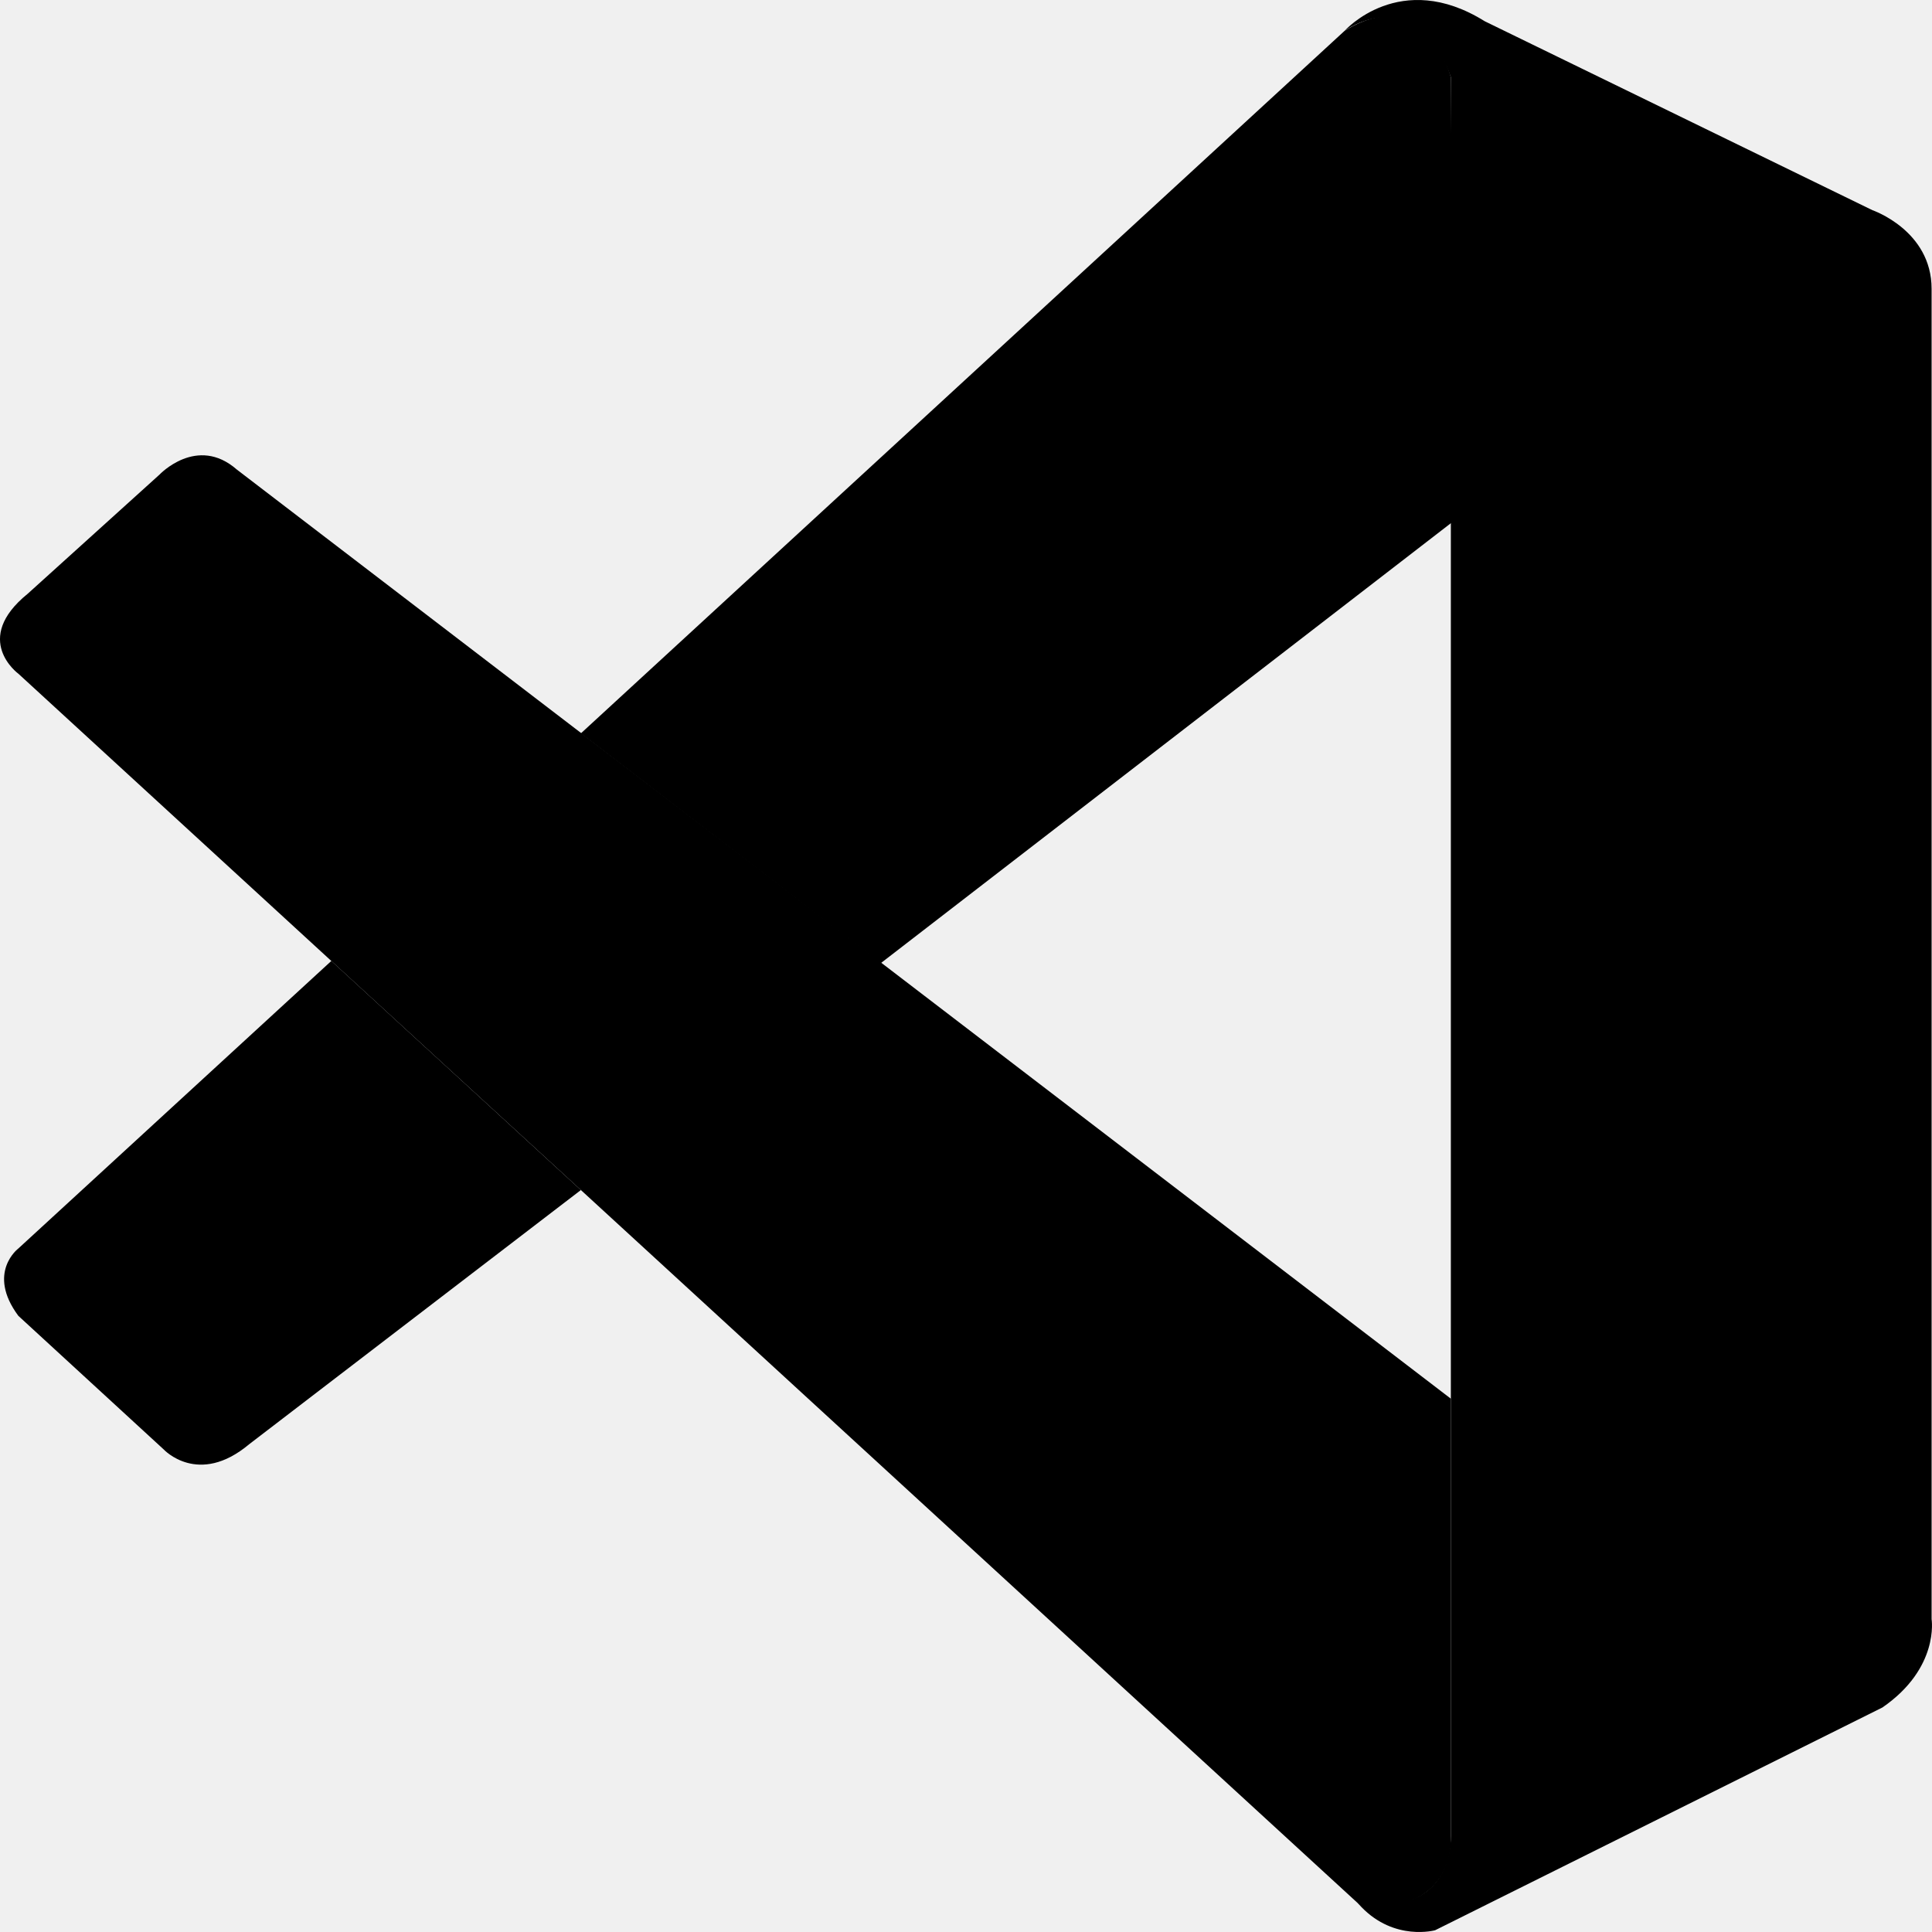
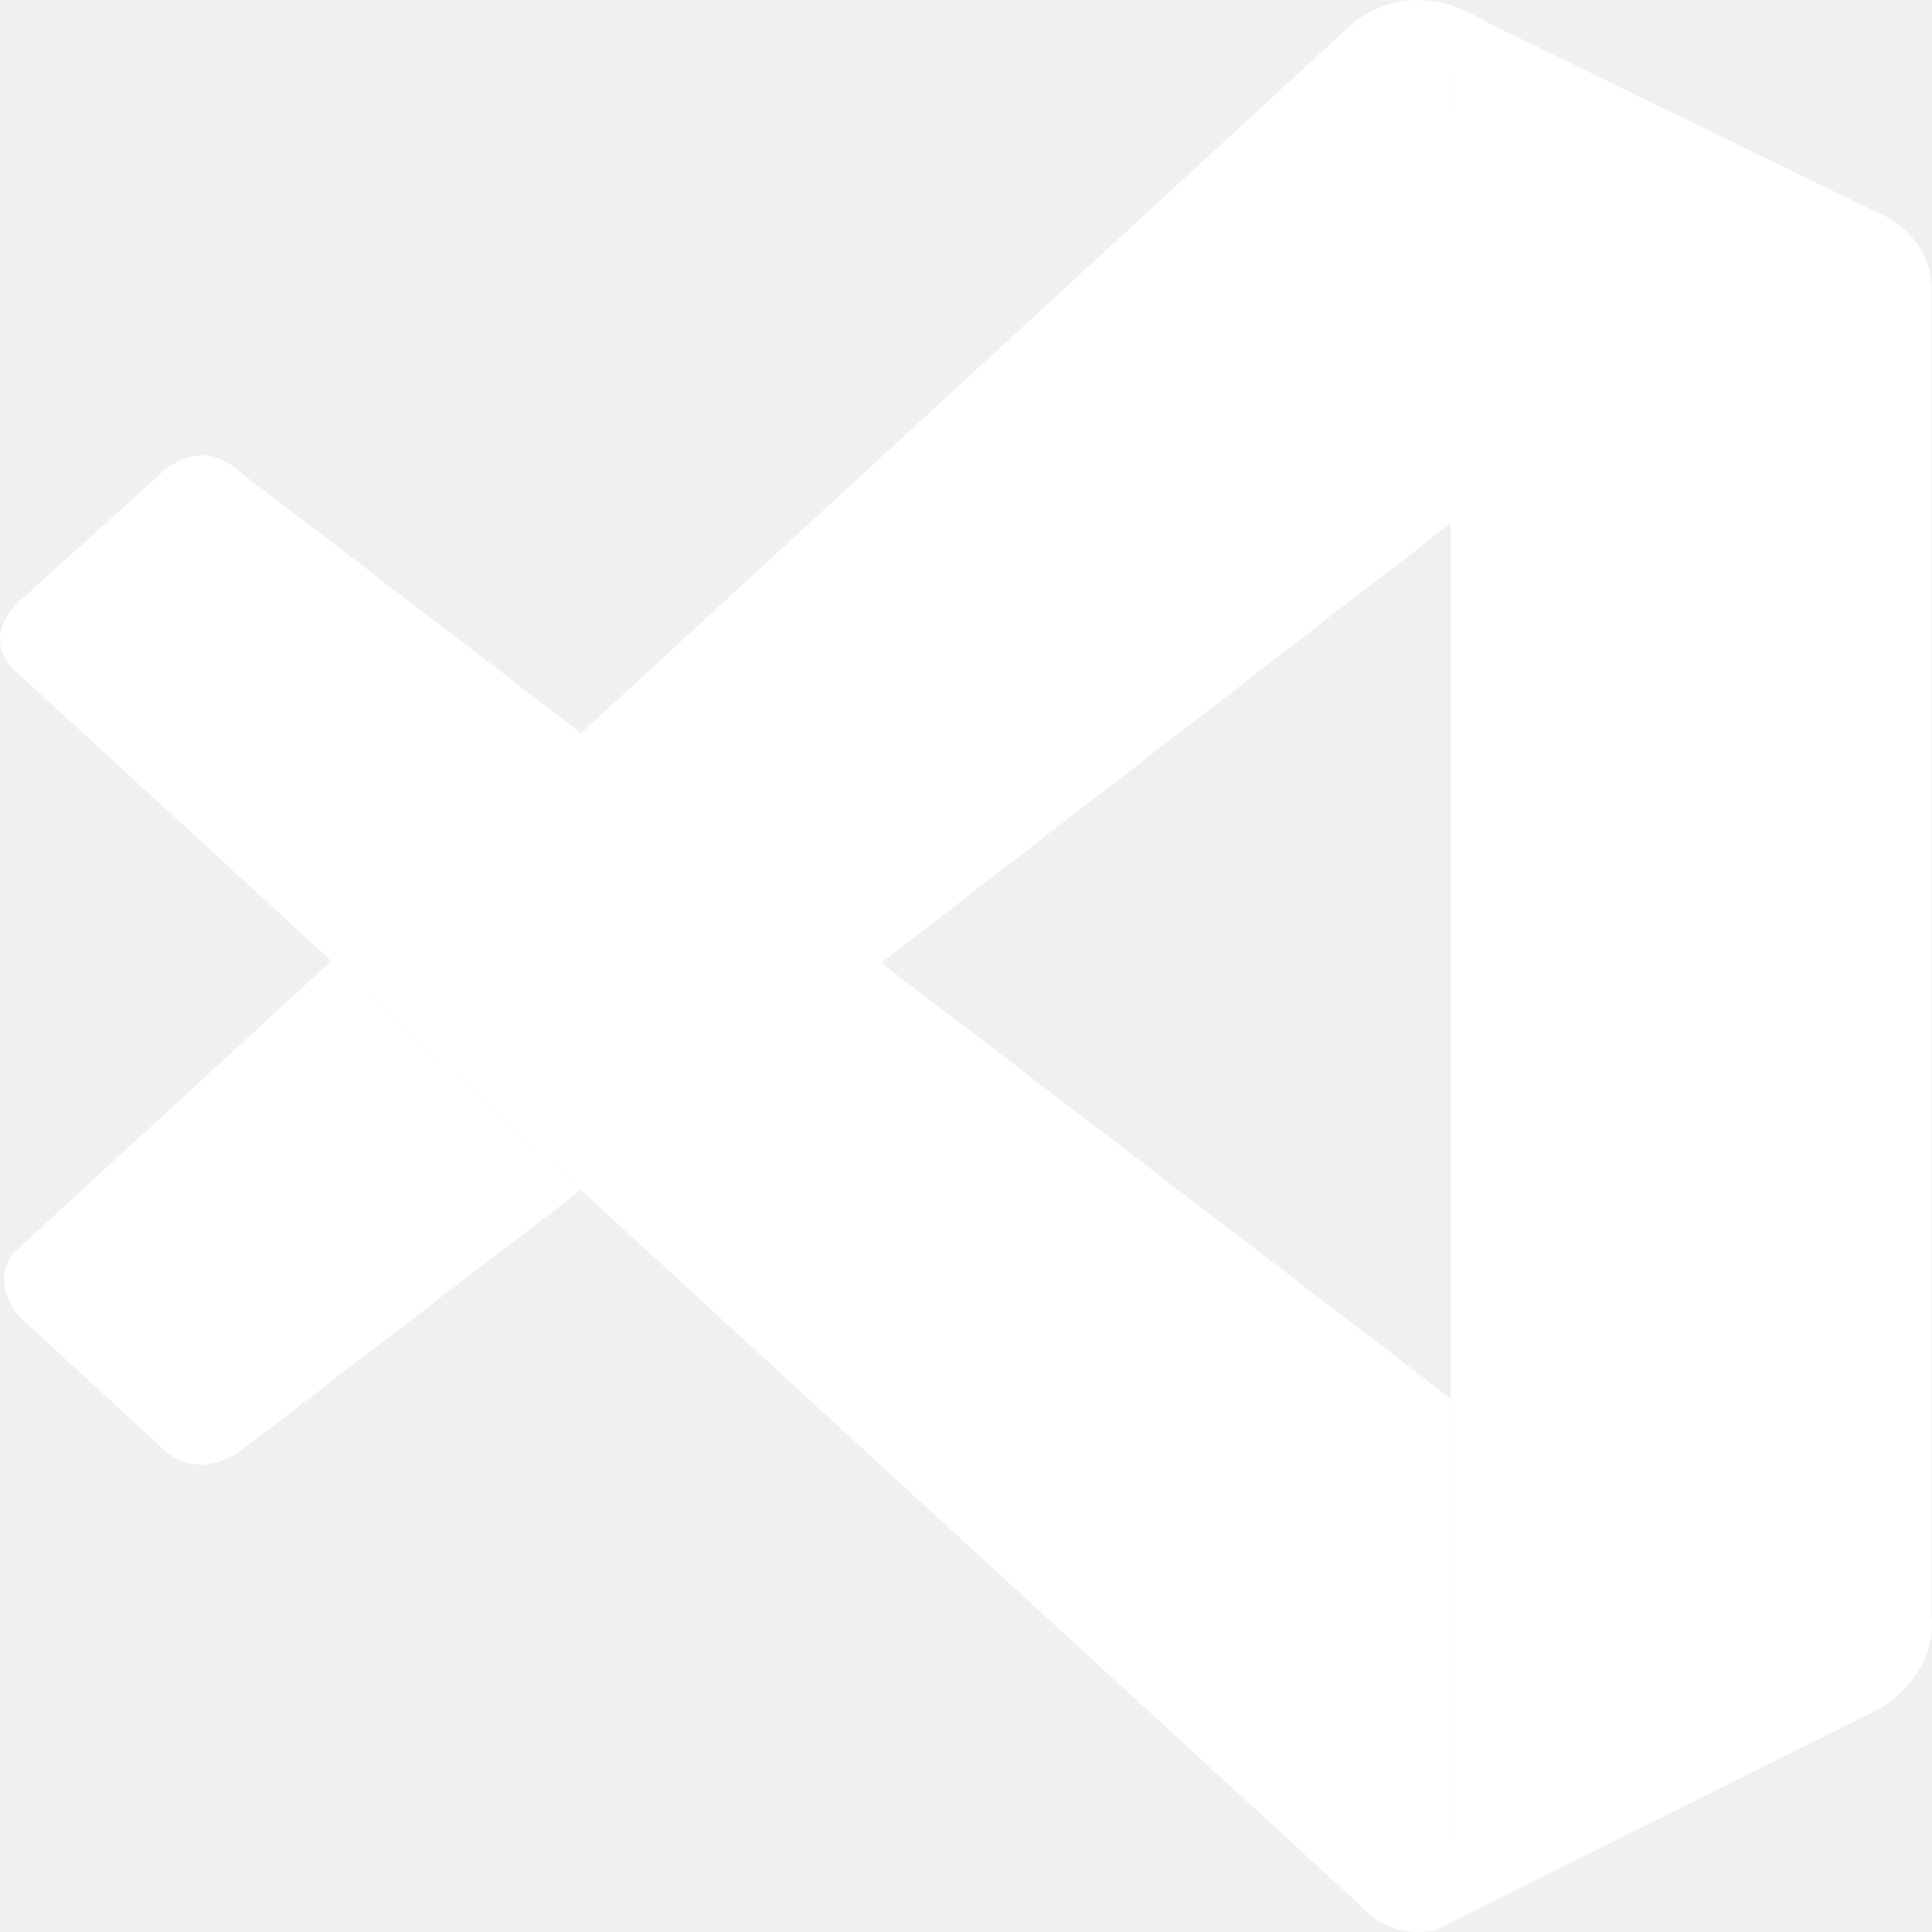
<svg xmlns="http://www.w3.org/2000/svg" width="800px" height="800px" viewBox="0 0 24 24" fill="none">
-   <path d="M0.228 8.369C0.228 8.369 -0.356 7.943 0.345 7.375L1.98 5.897C1.98 5.897 2.447 5.4 2.942 5.833L18.023 17.375V22.909C18.023 22.909 18.016 23.779 16.912 23.683L0.228 8.369Z" fill="#000000" />
-   <path d="M4.116 11.937L0.228 15.509C0.228 15.509 -0.171 15.809 0.228 16.346L2.033 18.005C2.033 18.005 2.462 18.471 3.095 17.941L7.216 14.783L4.116 11.937Z" fill="#000000" />
-   <path d="M10.94 11.966L18.069 6.464L18.023 0.959C18.023 0.959 17.718 -0.243 16.703 0.383L7.216 9.11L10.94 11.966Z" fill="#000000" />
-   <path d="M16.912 23.69C17.326 24.118 17.828 23.978 17.828 23.978L23.384 21.211C24.095 20.721 23.995 20.113 23.995 20.113V3.588C23.995 2.862 23.26 2.611 23.26 2.611L18.444 0.264C17.392 -0.393 16.703 0.383 16.703 0.383C16.703 0.383 17.589 -0.262 18.023 0.959L18.023 22.809C18.023 22.959 17.991 23.107 17.928 23.239C17.801 23.498 17.526 23.739 16.866 23.638L16.912 23.69Z" fill="#000000" />
+   <path d="M0.228 8.369C0.228 8.369 -0.356 7.943 0.345 7.375L1.98 5.897C1.98 5.897 2.447 5.4 2.942 5.833L18.023 17.375V22.909C18.023 22.909 18.016 23.779 16.912 23.683L0.228 8.369Z" fill="#FFFFFF" />
+   <path d="M4.116 11.937L0.228 15.509C0.228 15.509 -0.171 15.809 0.228 16.346L2.033 18.005C2.033 18.005 2.462 18.471 3.095 17.941L7.216 14.783L4.116 11.937Z" fill="#FFFFFF" />
+   <path d="M10.94 11.966L18.069 6.464L18.023 0.959C18.023 0.959 17.718 -0.243 16.703 0.383L7.216 9.11L10.94 11.966Z" fill="#FFFFFF" />
+   <path d="M16.912 23.69C17.326 24.118 17.828 23.978 17.828 23.978L23.384 21.211C24.095 20.721 23.995 20.113 23.995 20.113V3.588C23.995 2.862 23.26 2.611 23.26 2.611L18.444 0.264C17.392 -0.393 16.703 0.383 16.703 0.383C16.703 0.383 17.589 -0.262 18.023 0.959L18.023 22.809C18.023 22.959 17.991 23.107 17.928 23.239C17.801 23.498 17.526 23.739 16.866 23.638L16.912 23.69Z" fill="#FFFFFF" />
</svg>
